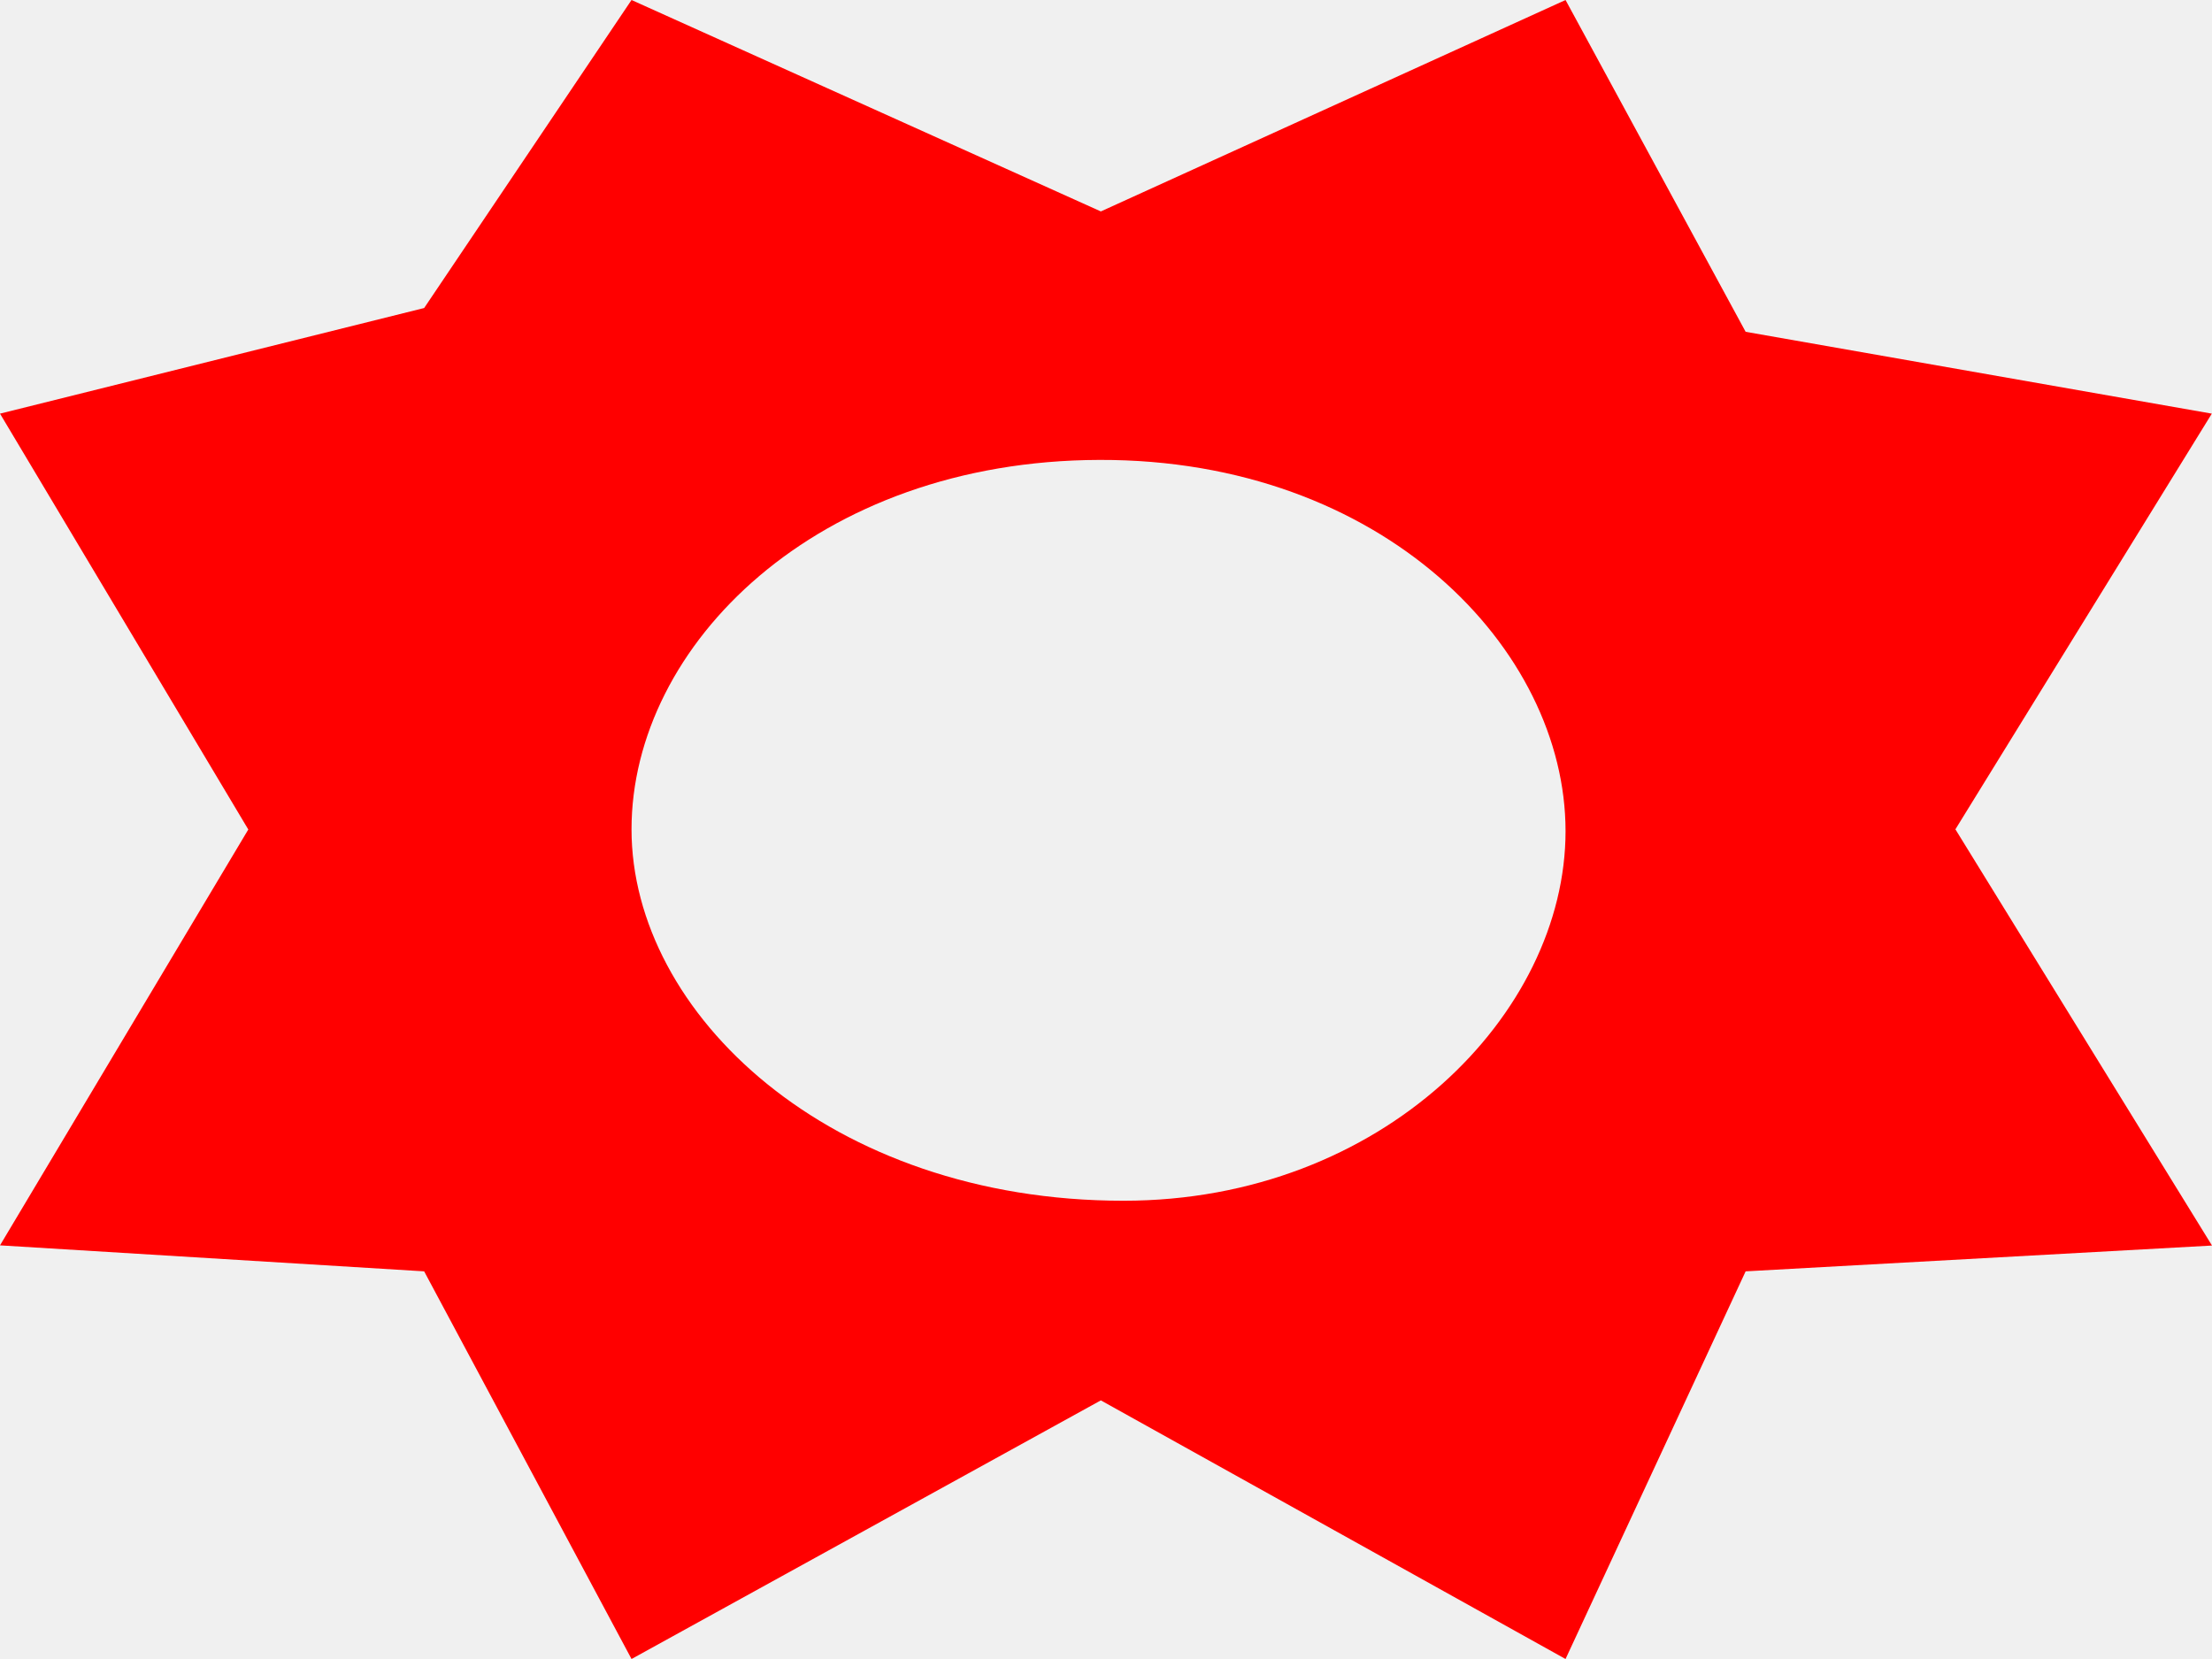
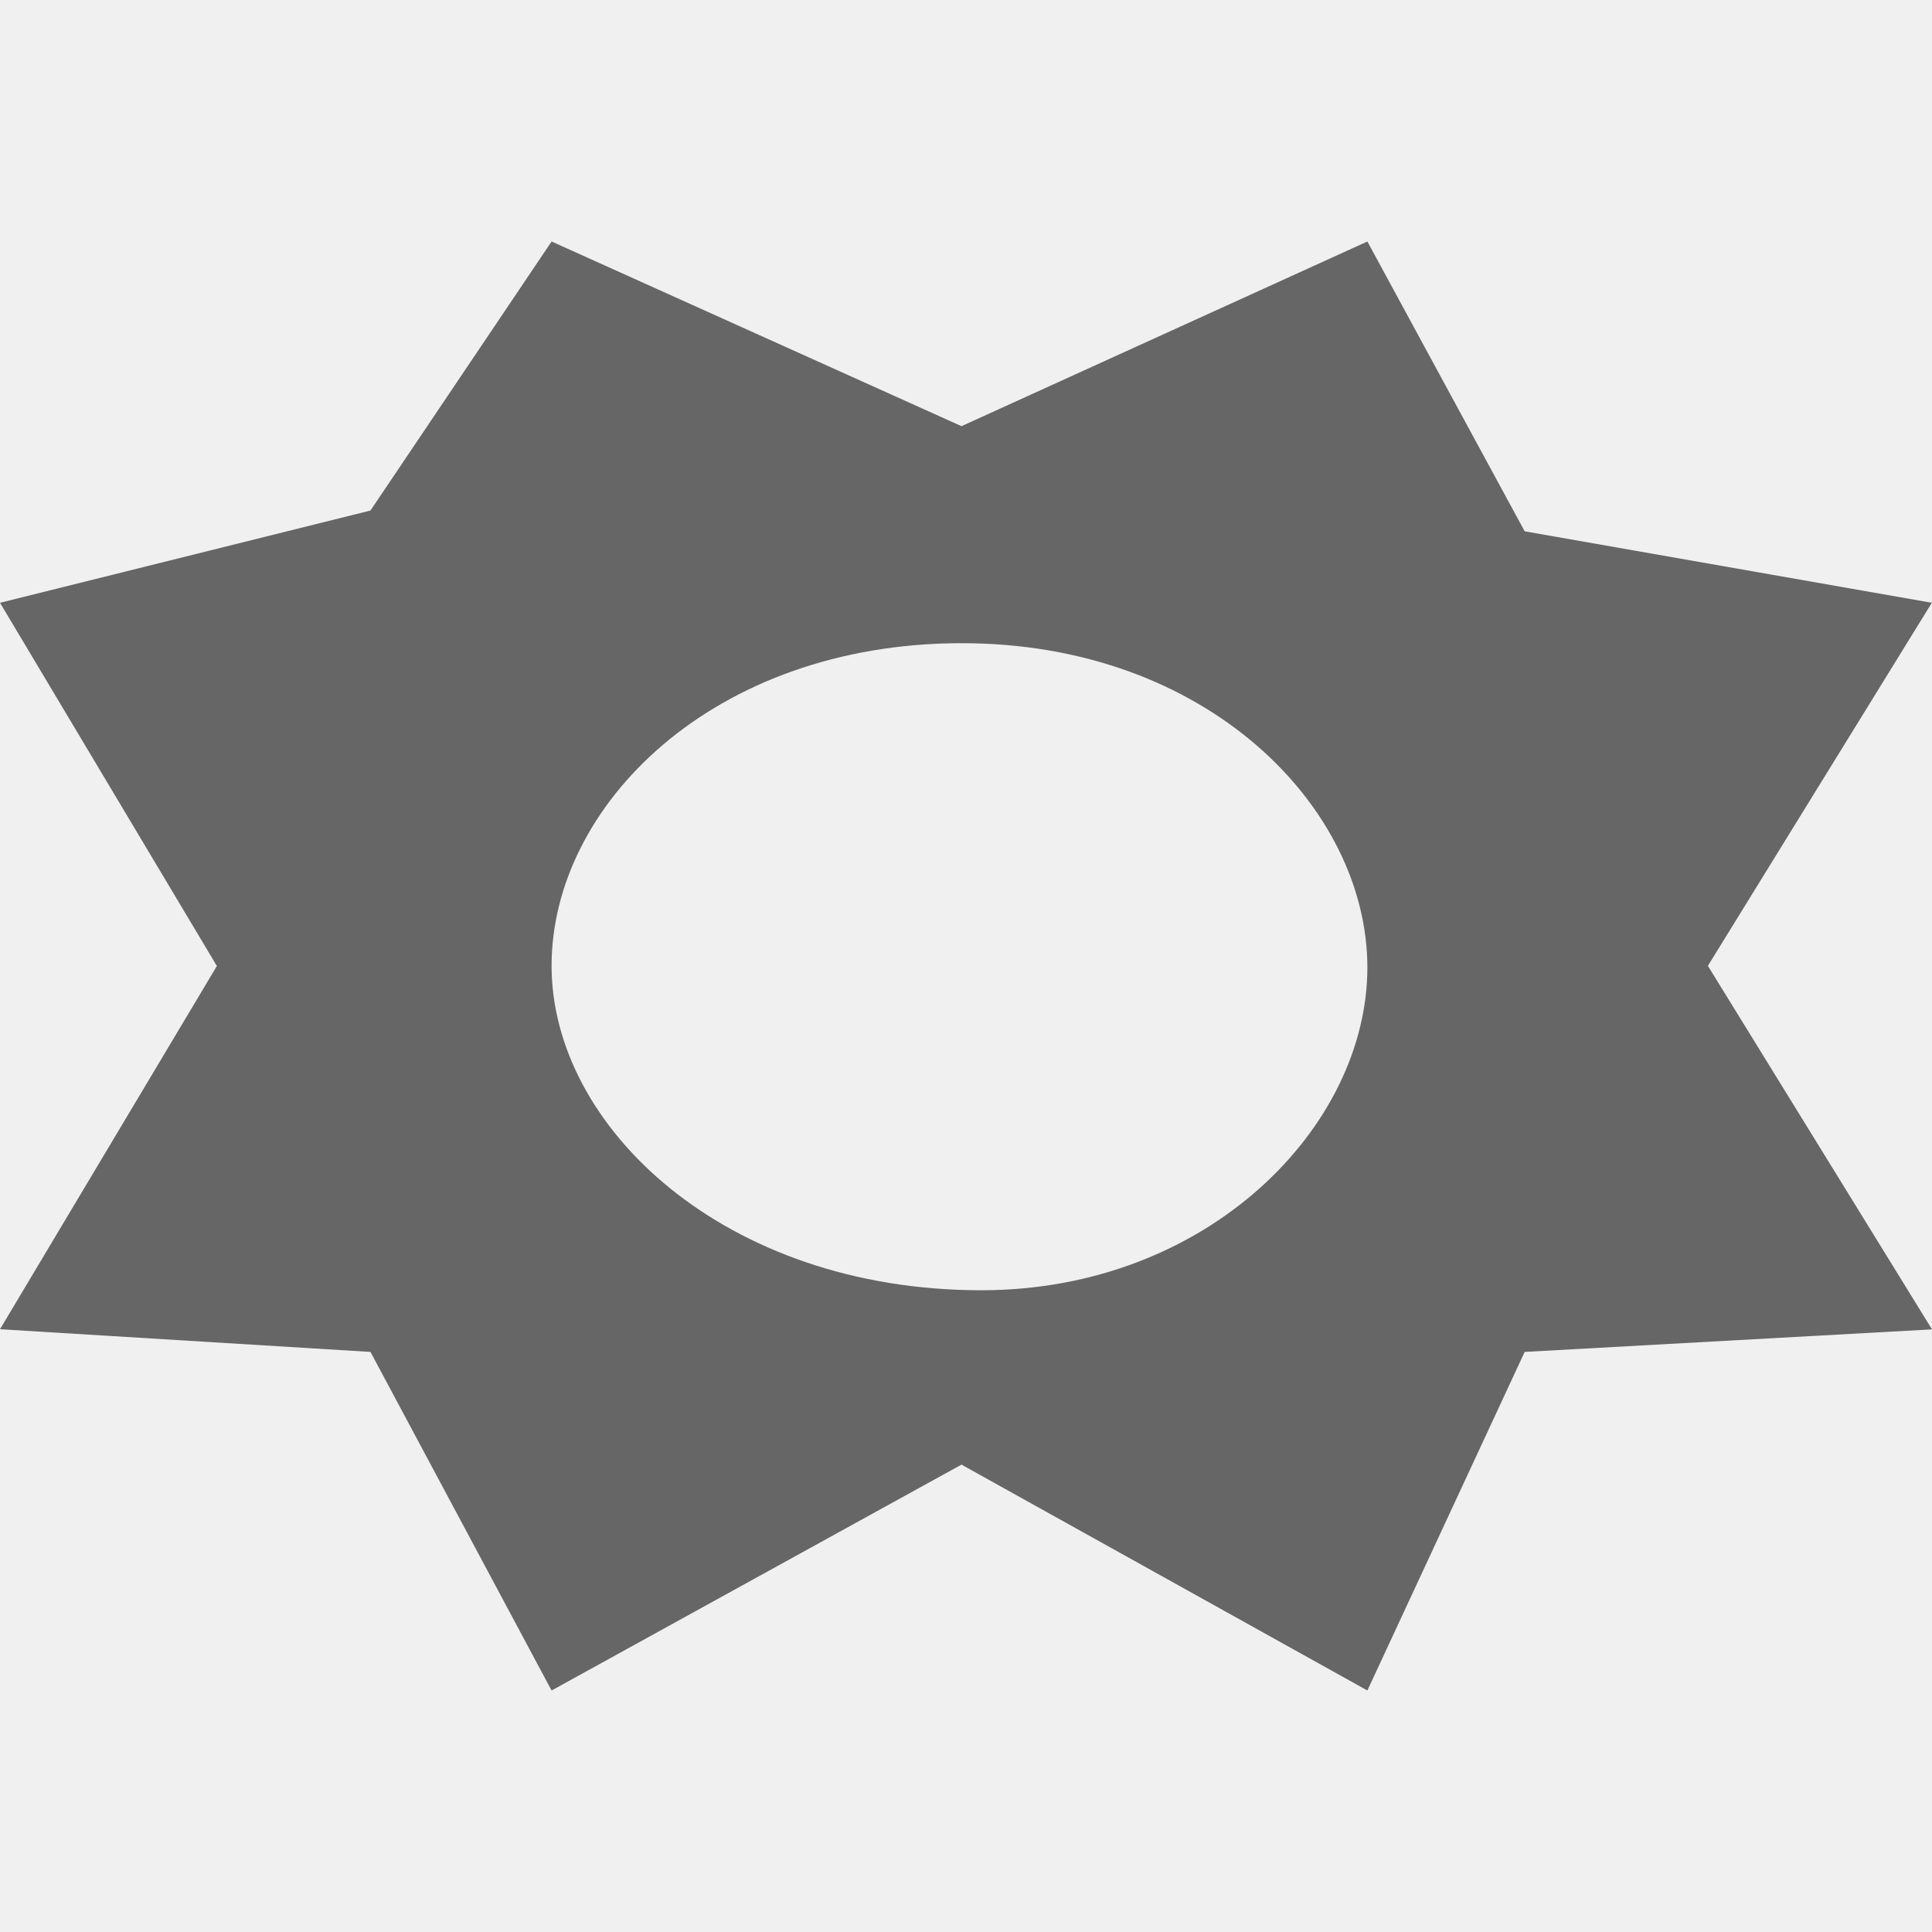
- <svg xmlns="http://www.w3.org/2000/svg" width="12" height="9" viewBox="0 0 12 9" fill="none">
+ <svg xmlns="http://www.w3.org/2000/svg" width="1em" height="1em" viewBox="0 0 12 9" fill="none">
  <g clip-path="url(#clip0_25_169)">
-     <path d="M1.347 4.5L0 6.756L2.301 6.897L3.426 9L5.972 7.597L8.493 9L9.47 6.897L12 6.757L10.608 4.499L11.999 2.244L9.47 1.8L8.493 0L5.972 1.147L3.426 0L2.301 1.671L0 2.244M6.095 6.514C4.5 6.514 3.426 5.498 3.426 4.499C3.426 3.5 4.431 2.499 5.965 2.495C7.5 2.491 8.493 3.519 8.493 4.509C8.493 5.5 7.5 6.514 6.095 6.514Z" fill="#FF0000" />
+     <path d="M1.347 4.5L0 6.756L2.301 6.897L3.426 9L5.972 7.597L8.493 9L9.47 6.897L12 6.757L10.608 4.499L11.999 2.244L9.47 1.8L8.493 0L5.972 1.147L3.426 0L2.301 1.671L0 2.244M6.095 6.514C4.5 6.514 3.426 5.498 3.426 4.499C3.426 3.5 4.431 2.499 5.965 2.495C7.5 2.491 8.493 3.519 8.493 4.509C8.493 5.5 7.5 6.514 6.095 6.514Z" fill="#666666" />
  </g>
  <defs>
    <clipPath id="clip0_25_169">
-       <rect width="12" height="9" fill="white" />
+       <rect width="12" height="9" fill="#666666" />
    </clipPath>
  </defs>
</svg>
